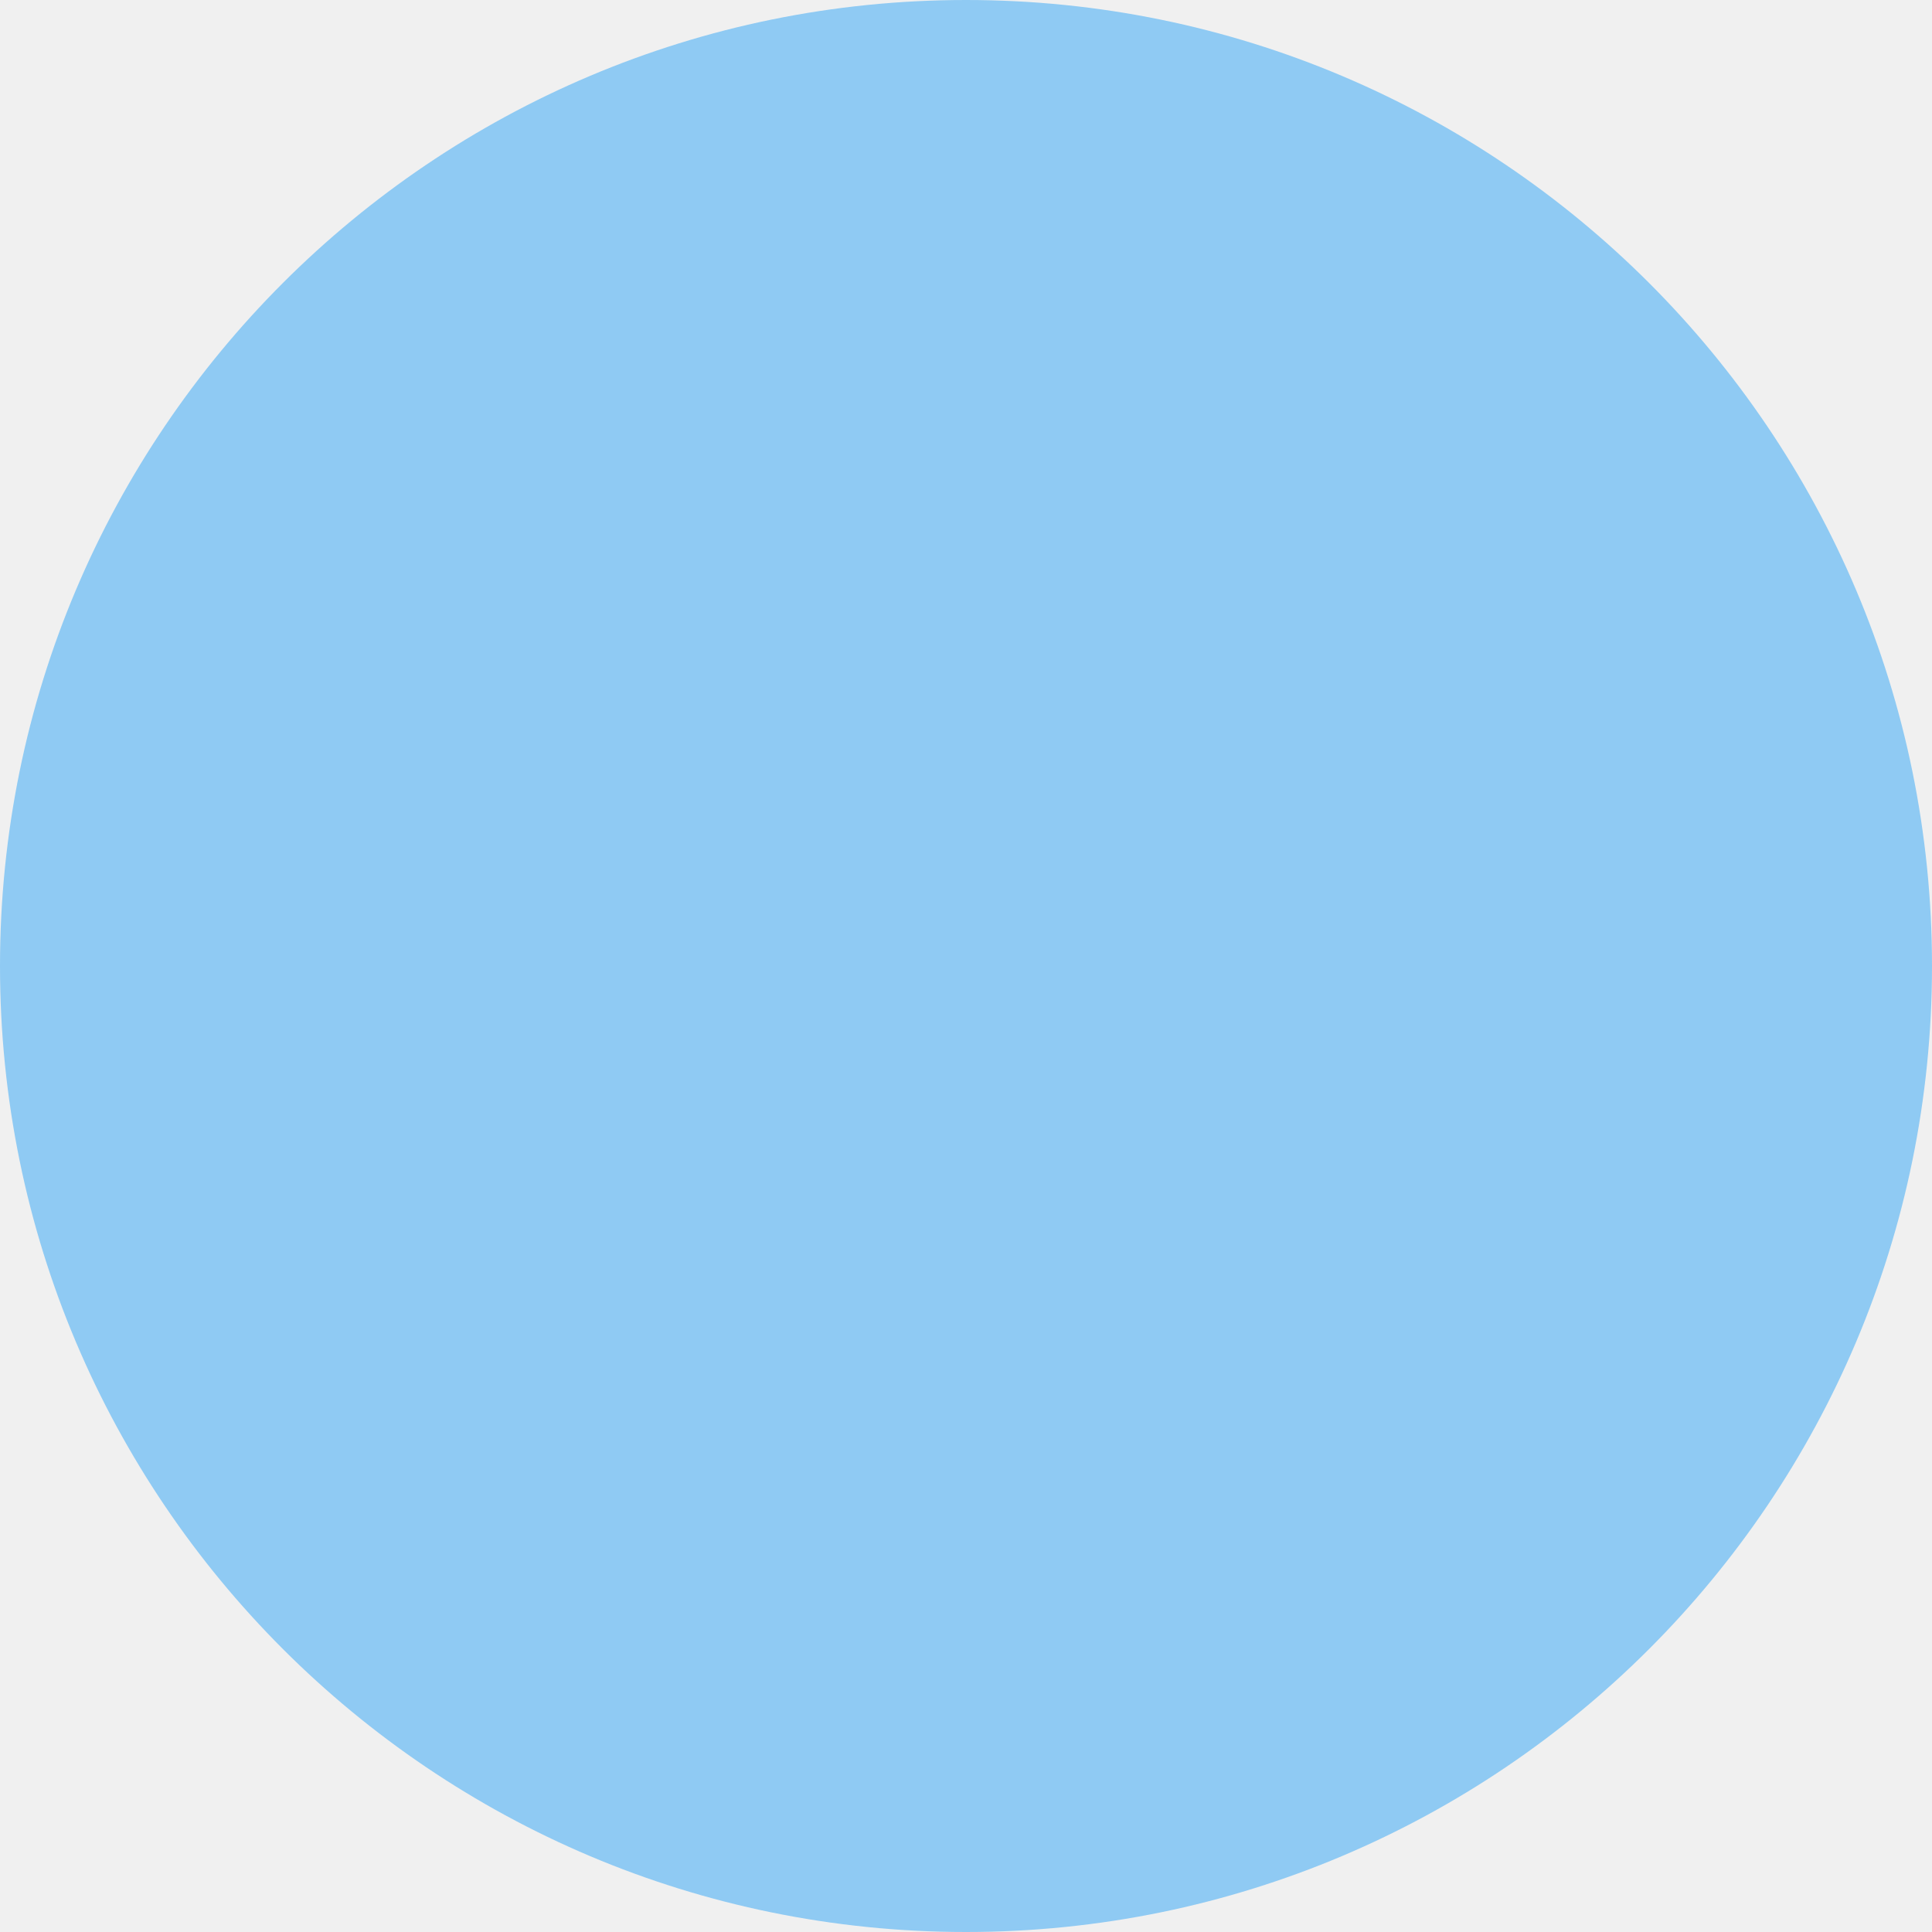
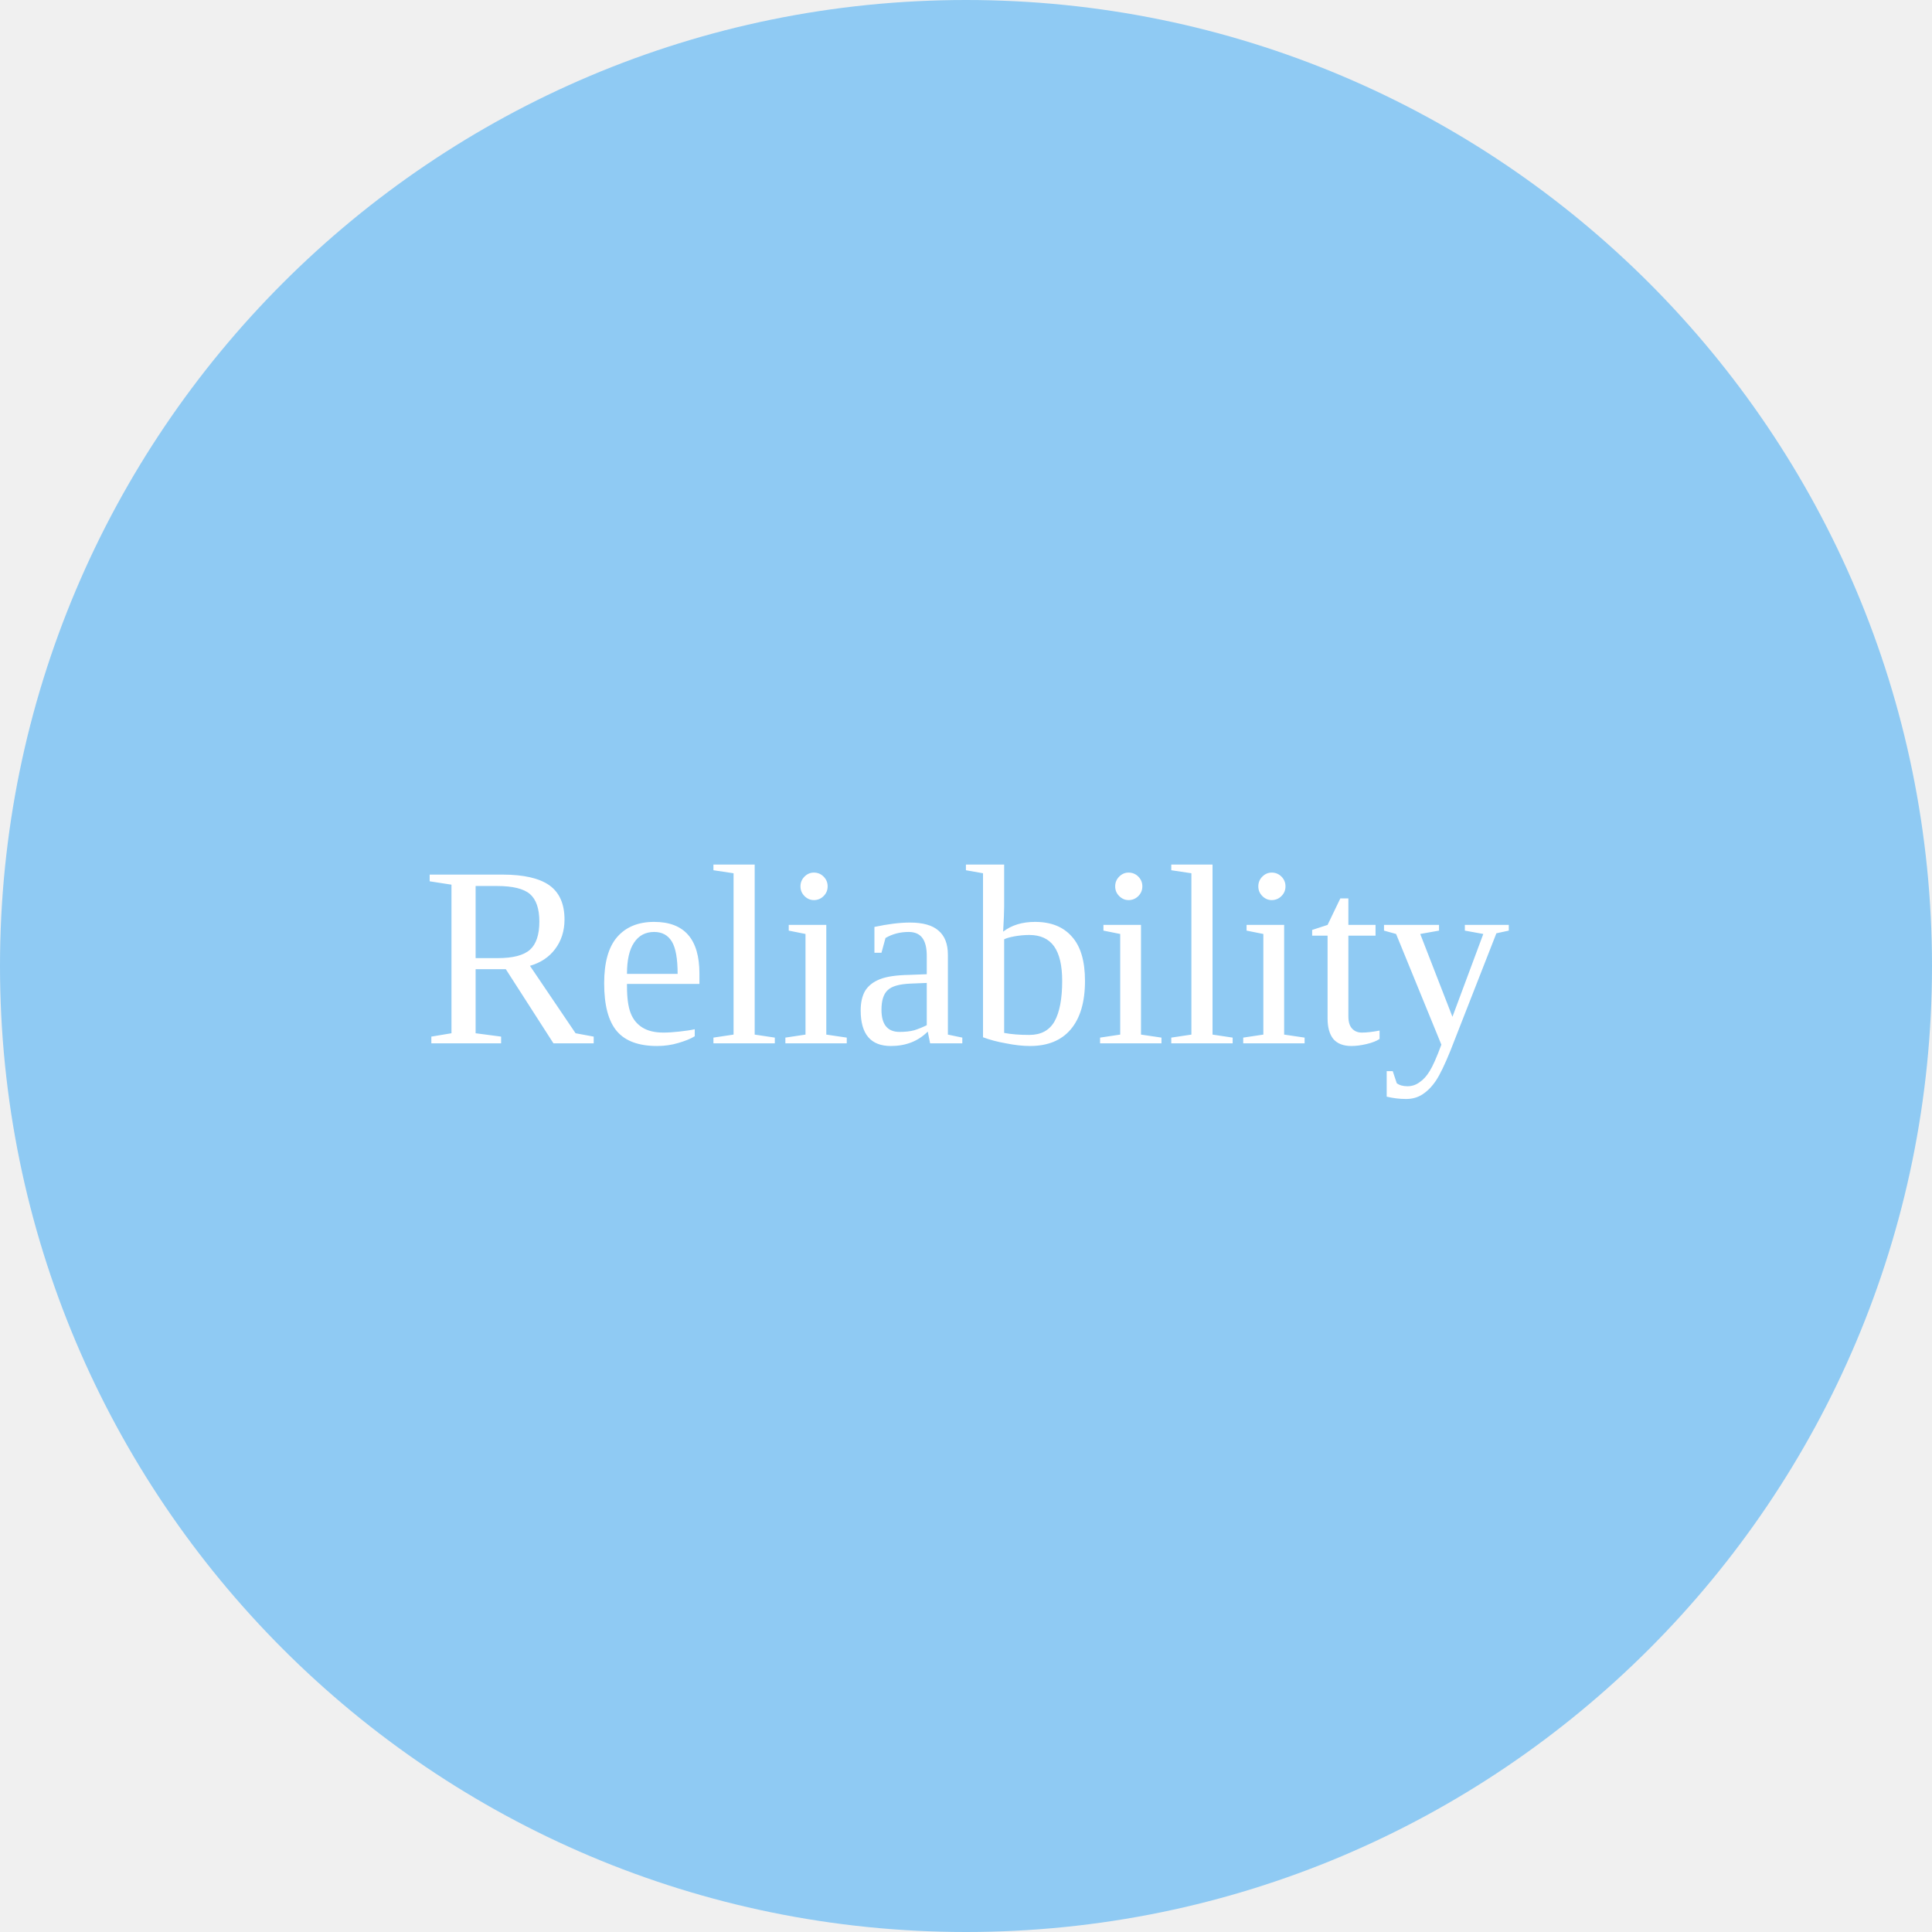
<svg xmlns="http://www.w3.org/2000/svg" width="90px" height="90px" viewBox="0 0 90 90" version="1.1">
  <defs />
  <g id="Page-1" stroke="none" stroke-width="1" fill="none" fill-rule="evenodd">
    <g id="Preferences" transform="translate(-21, -561)" fill="#8FCAF3">
      <circle id="circle_svg" cx="66" cy="606" r="45" />
    </g>
  </g>
+   <text x="50%" y="50%" text-anchor="middle" dy="0.3em" fill="#FFFFFF">Reliability</text>
</svg>
